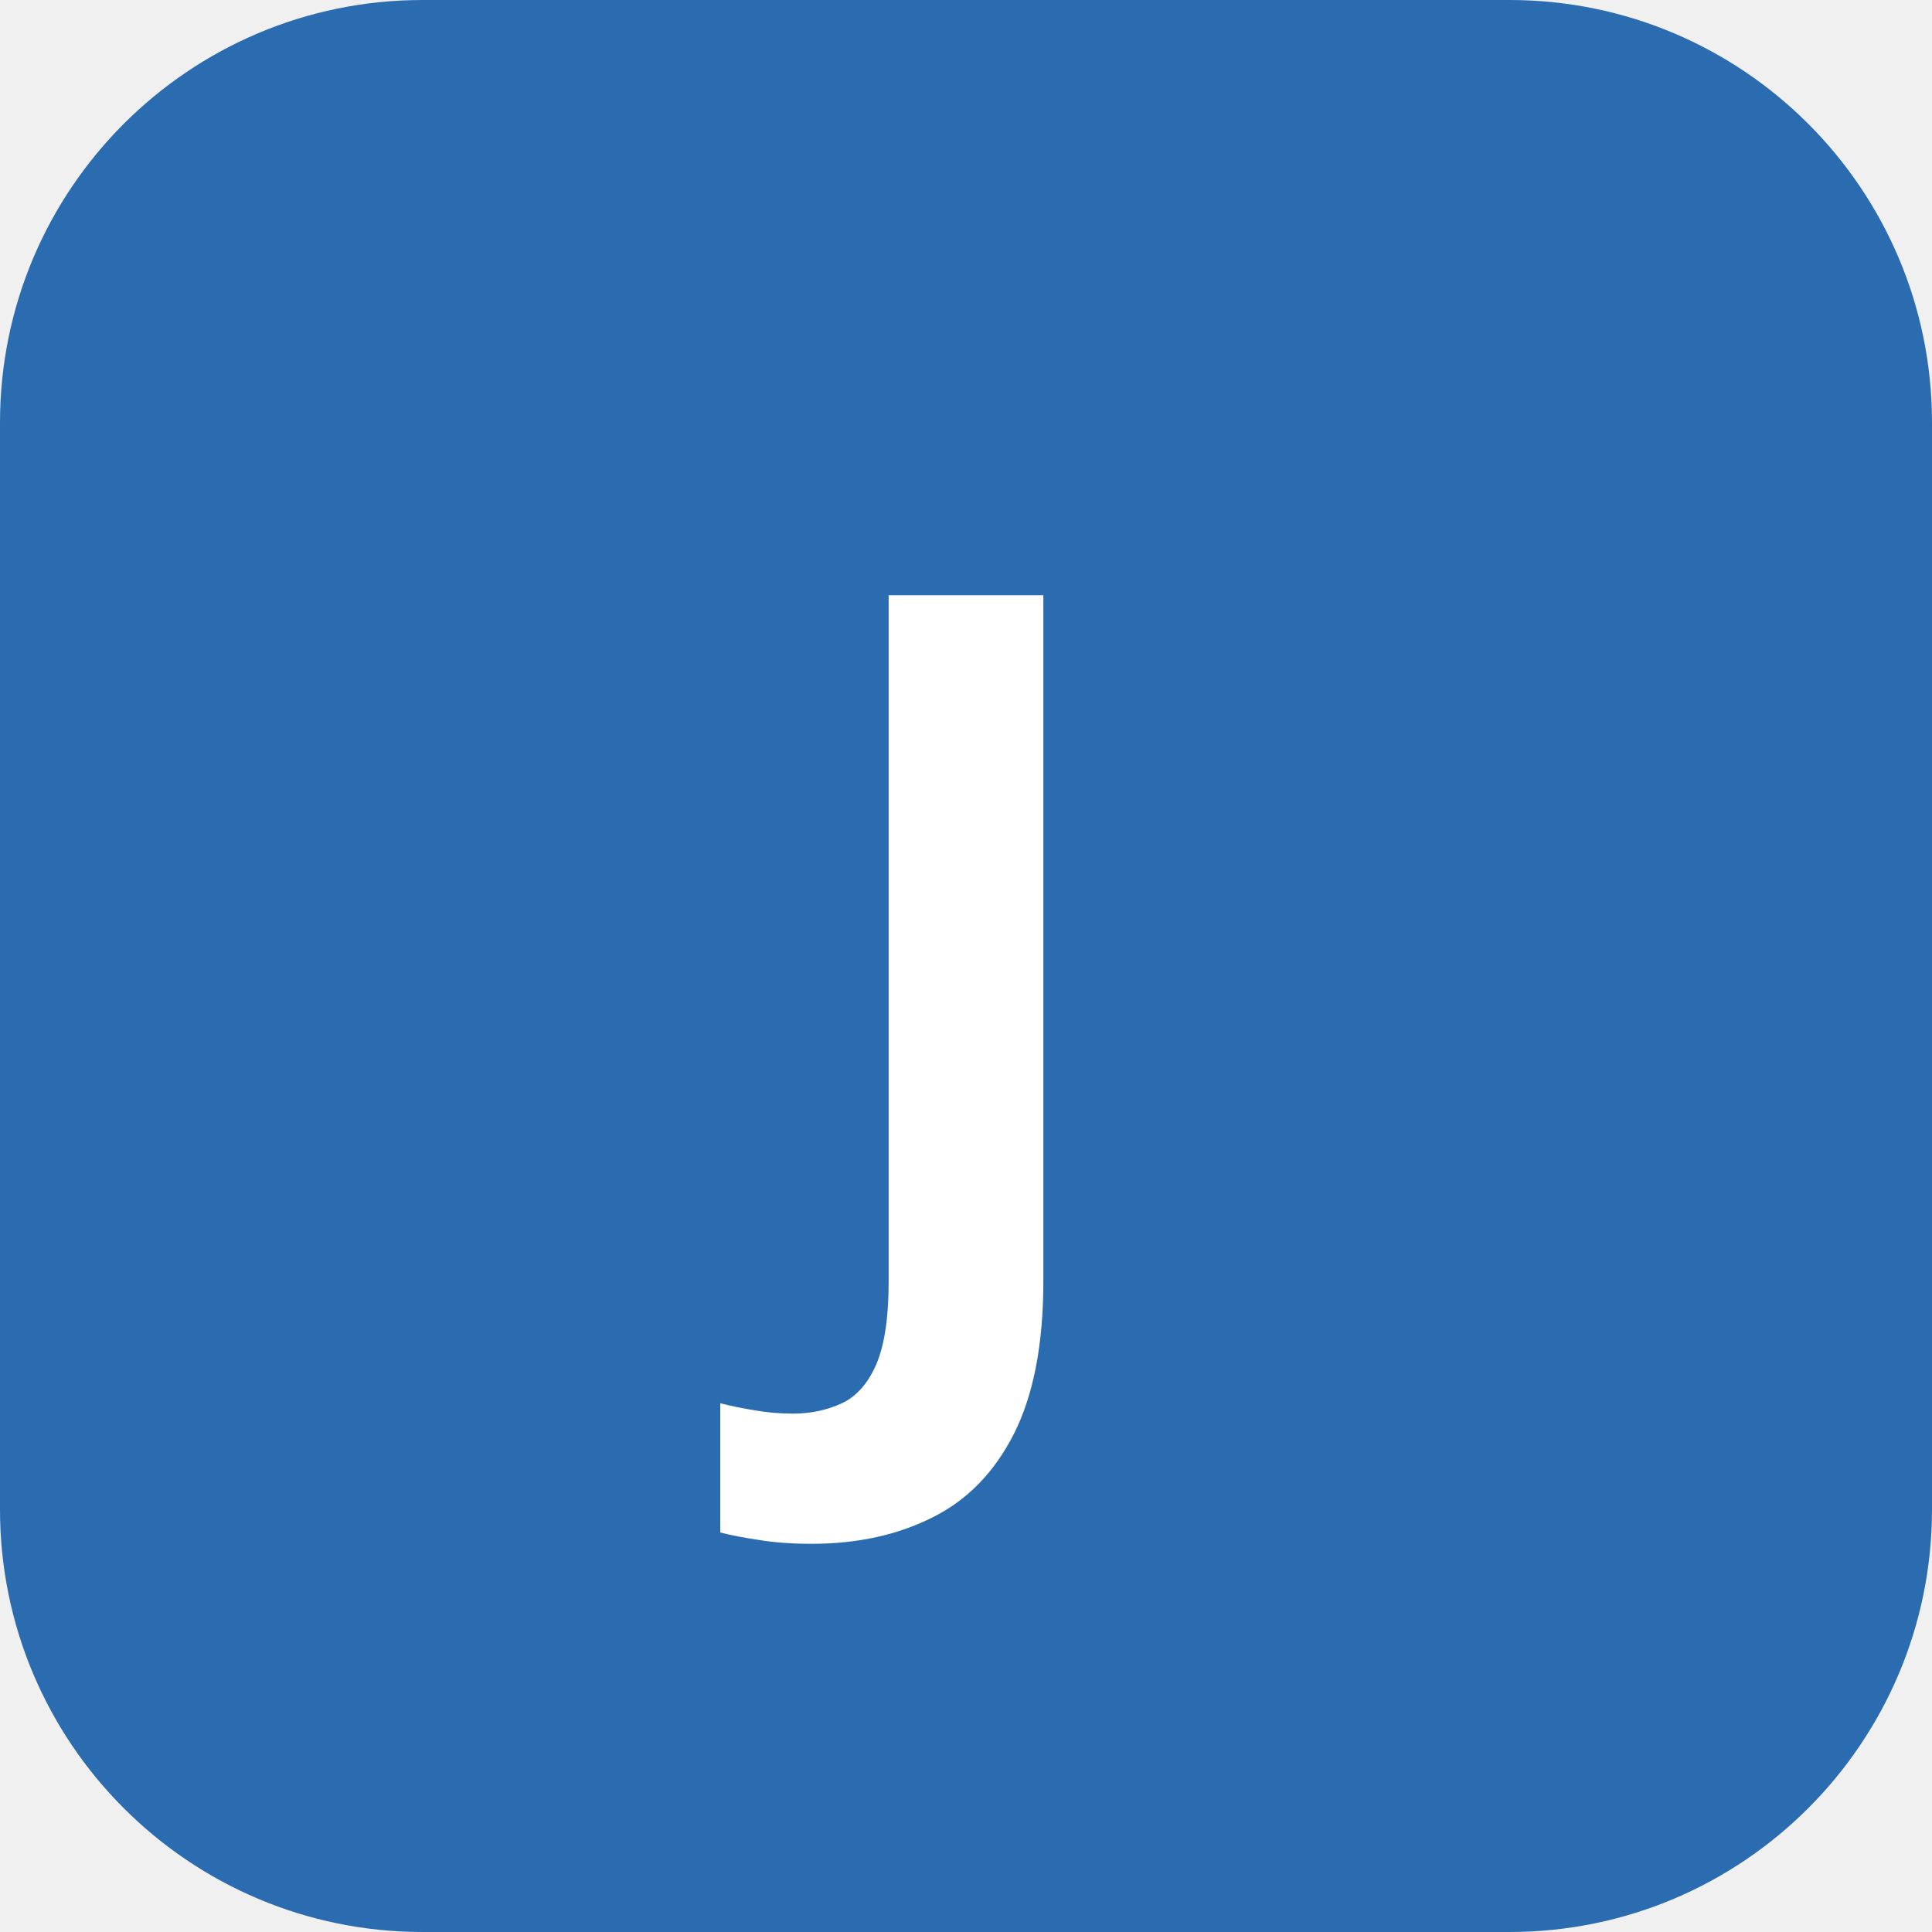
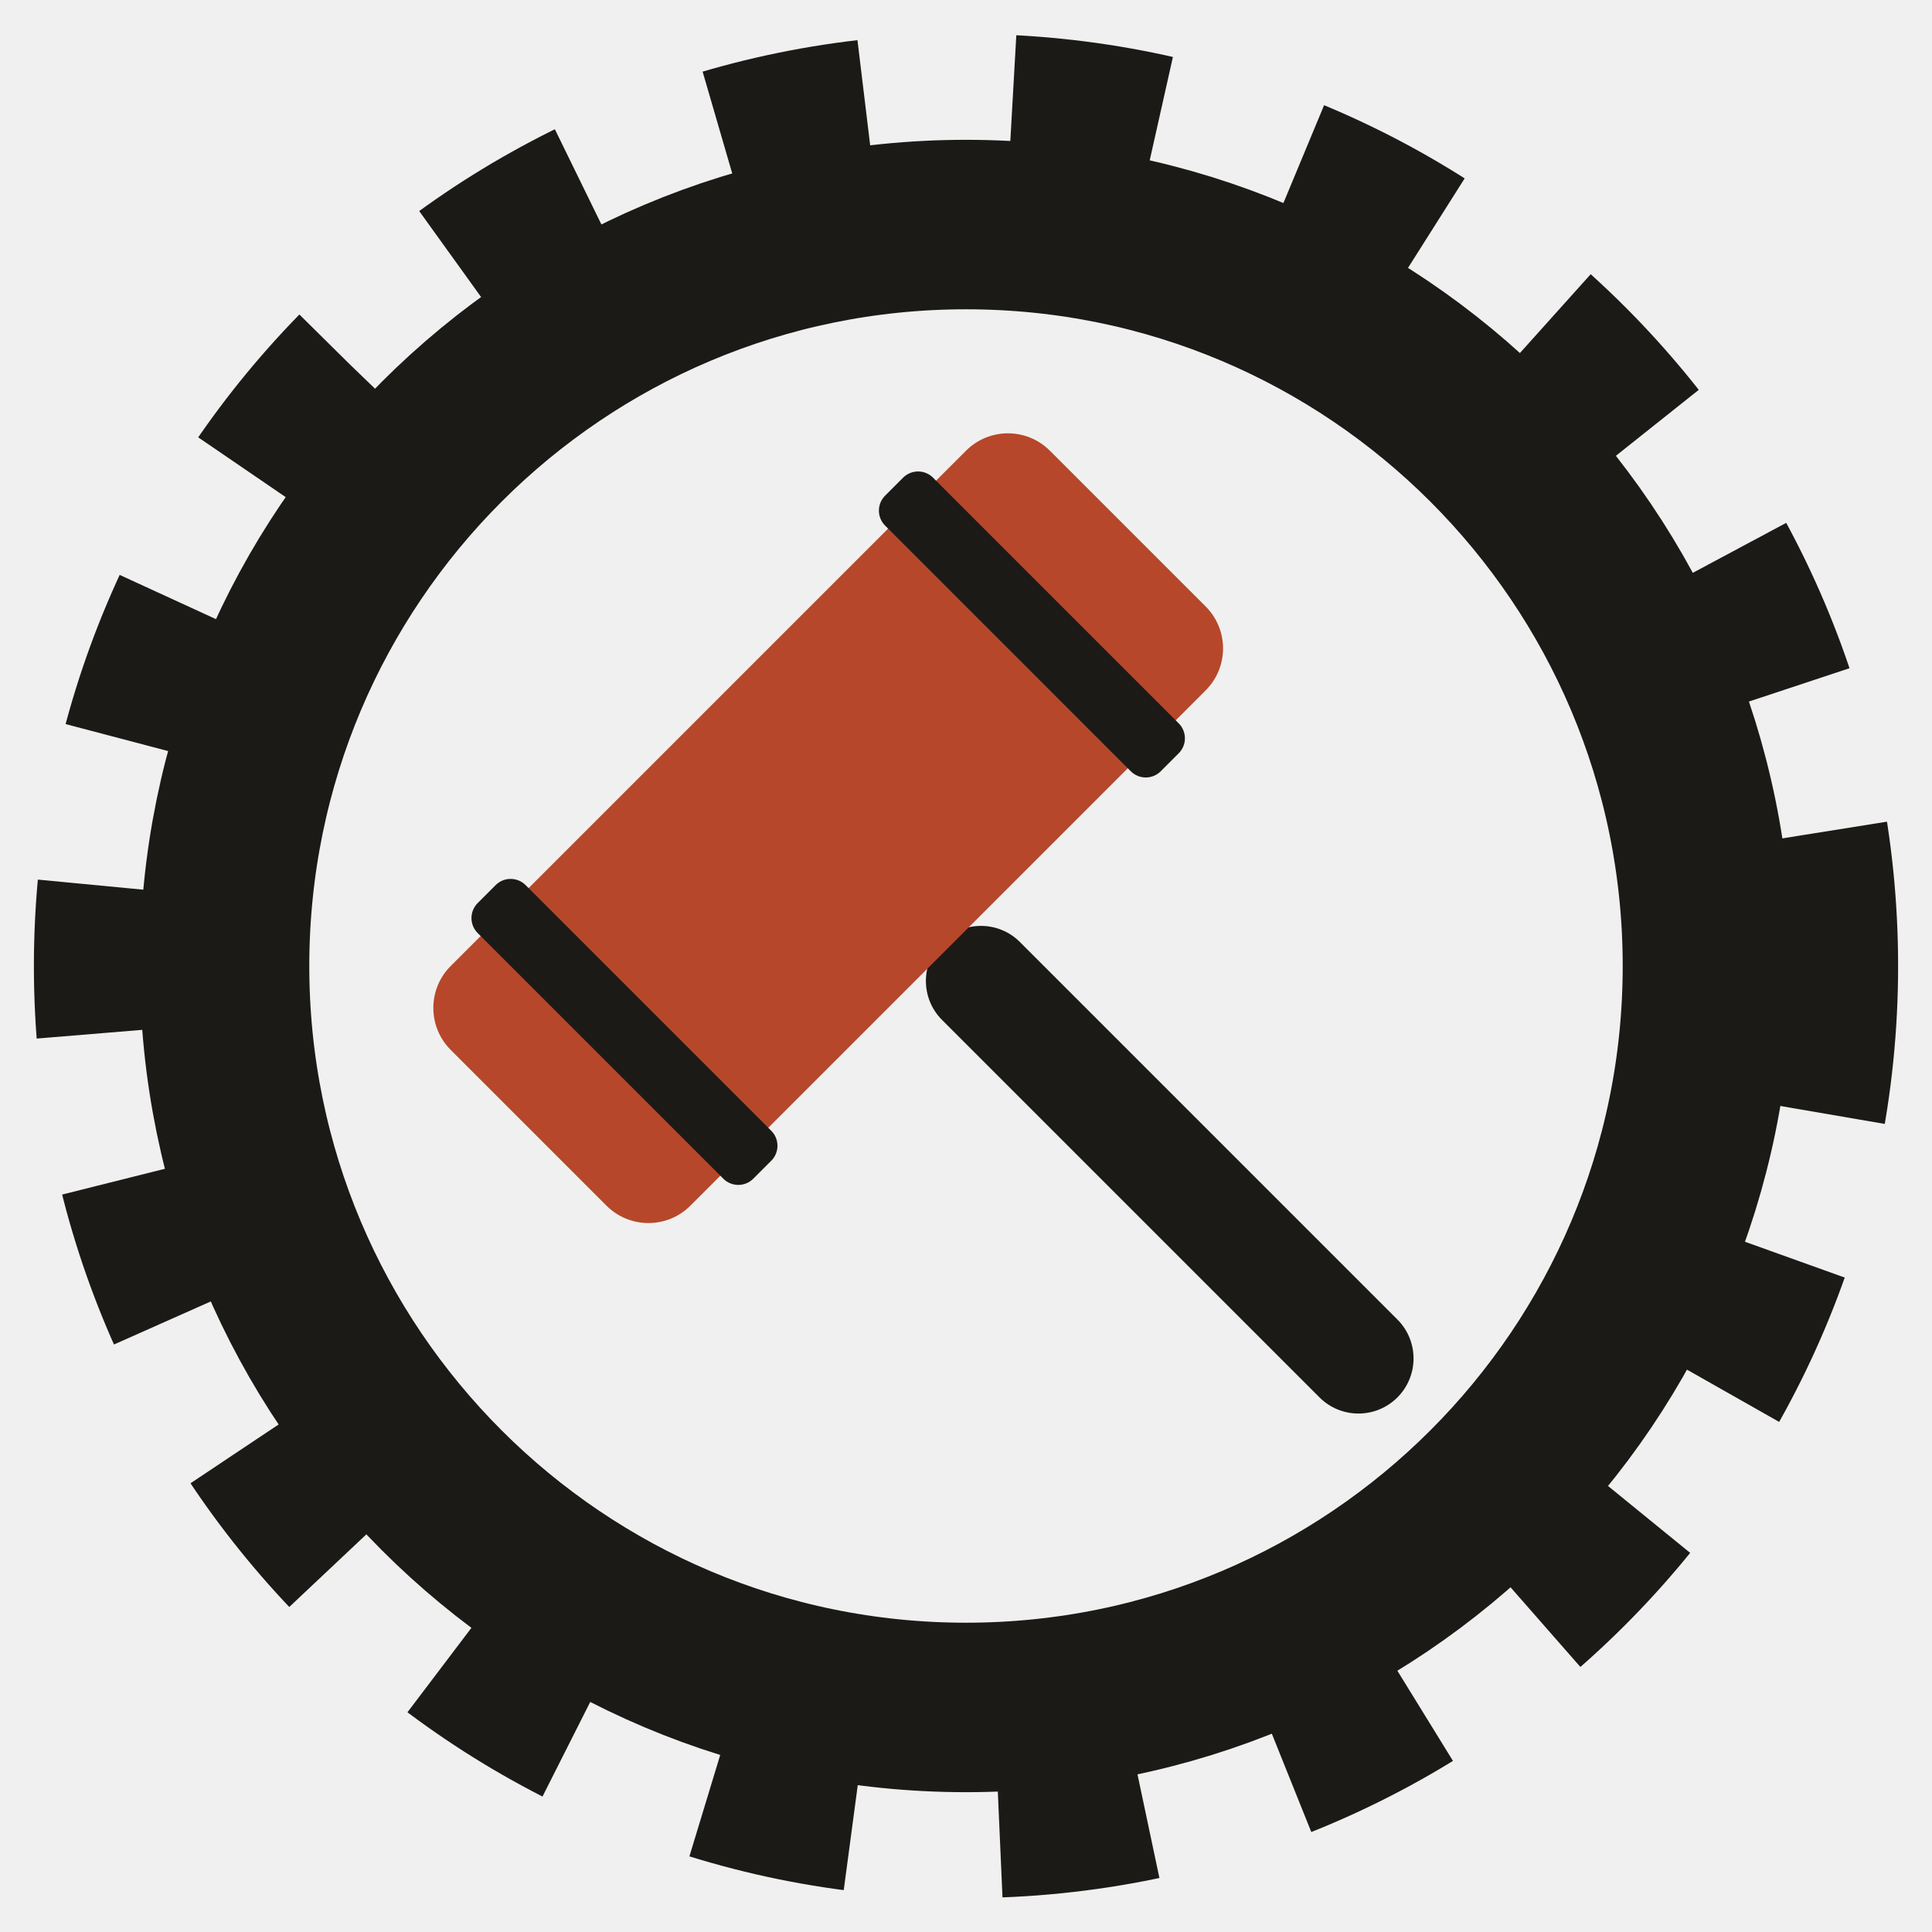
- <svg xmlns="http://www.w3.org/2000/svg" viewBox="0 0 64 64">
-   <rect width="64" height="64" rx="14" fill="#2b6cb0" />
-   <text x="32" y="44" font-family="system-ui,sans-serif" font-size="34" font-weight="700" text-anchor="middle" fill="#fff">J</text>
+ <svg xmlns="http://www.w3.org/2000/svg" viewBox="28 28 456 456">
+   <style>
+ .fg{fill:none;stroke:#1C1A17} .fgf{fill:#1C1A17} .ac{fill:#B7472A}
+ @media (prefers-color-scheme: dark){.fg{stroke:#F3F2EF} .fgf{fill:#F3F2EF} .ac{fill:#E2734F}}
+ </style>
+   <circle class="fg" cx="256" cy="256" r="205" stroke-width="30" stroke-dasharray="34.9 34.9" />
+   <circle class="fg" cx="256" cy="256" r="175" stroke-width="40" />
+   <g transform="rotate(-45 256 256)">
+     <rect class="fgf" x="243" y="248" width="26" height="152" rx="13" />
+     <rect class="ac" x="156" y="170" width="200" height="80" rx="14" />
+     <rect x="180" y="164" width="16" height="92" rx="5" fill="#1C1A17" />
+     <rect x="316" y="164" width="16" height="92" rx="5" fill="#1C1A17" />
+   </g>
</svg>
